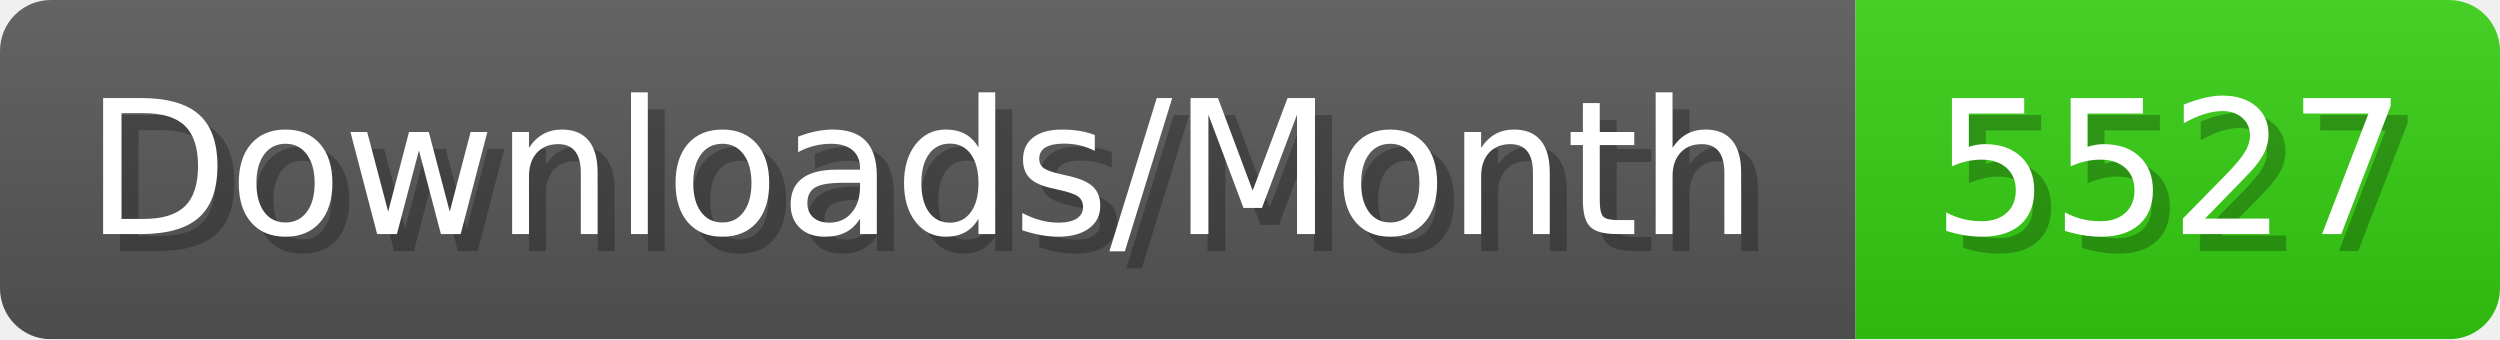
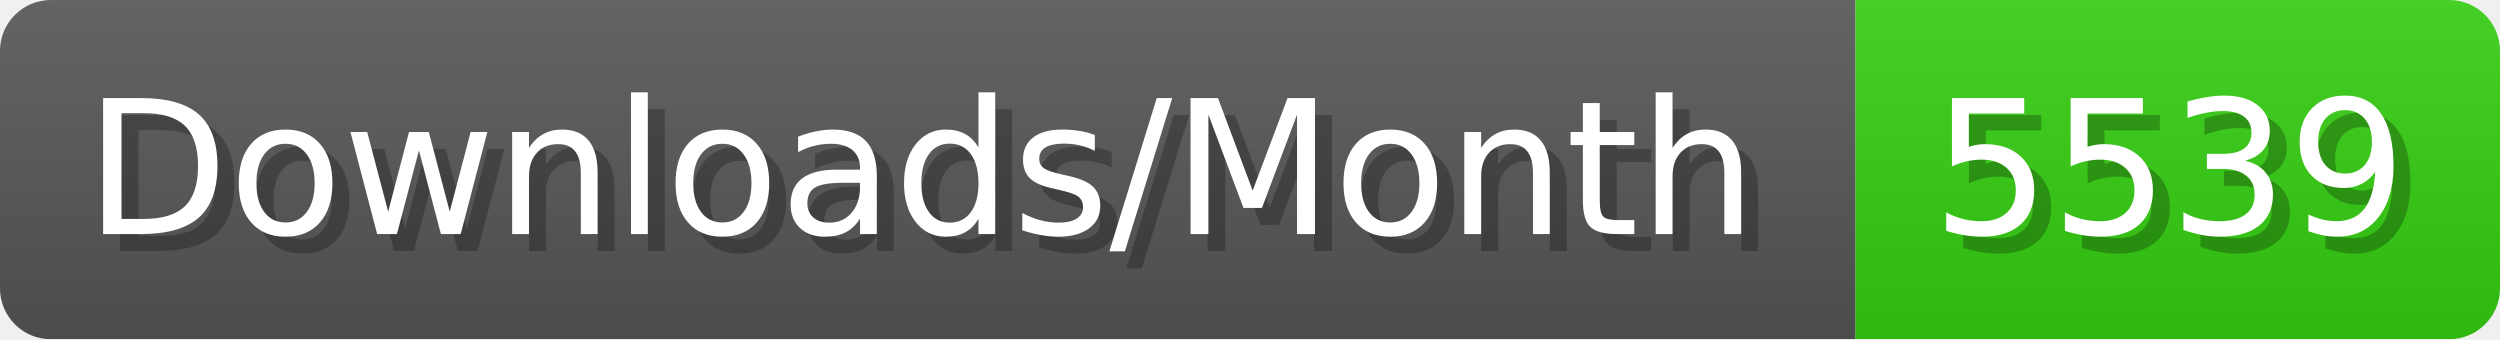
- <svg xmlns="http://www.w3.org/2000/svg" width="147.4" height="20" viewBox="0 0 1474 200" role="img" aria-label="Downloads/Month: 5527">
+ <svg xmlns="http://www.w3.org/2000/svg" width="147.4" height="20" viewBox="0 0 1474 200" role="img" aria-label="Downloads/Month: 5539">
  <linearGradient id="YlXUI" x2="0" y2="100%">
    <stop offset="0" stop-opacity=".1" stop-color="#EEE" />
    <stop offset="1" stop-opacity=".1" />
  </linearGradient>
  <mask id="JHhop">
    <rect width="1474" height="200" rx="30" fill="#FFF" />
  </mask>
  <g mask="url(#JHhop)">
    <rect width="1094" height="200" fill="#555" />
    <rect width="380" height="200" fill="#3C1" x="1094" />
    <rect width="1474" height="200" fill="url(#YlXUI)" />
  </g>
  <g aria-hidden="true" fill="#fff" text-anchor="start" font-family="Verdana,DejaVu Sans,sans-serif" font-size="110">
    <text x="60" y="148" textLength="994" fill="#000" opacity="0.25">Downloads/Month</text>
    <text x="50" y="138" textLength="994">Downloads/Month</text>
-     <text x="1149" y="148" textLength="280" fill="#000" opacity="0.25">5527</text>
-     <text x="1139" y="138" textLength="280">5527</text>
+     <text x="1149" y="148" textLength="280" fill="#000" opacity="0.25">5539</text>
+     <text x="1139" y="138" textLength="280">5539</text>
  </g>
</svg>
